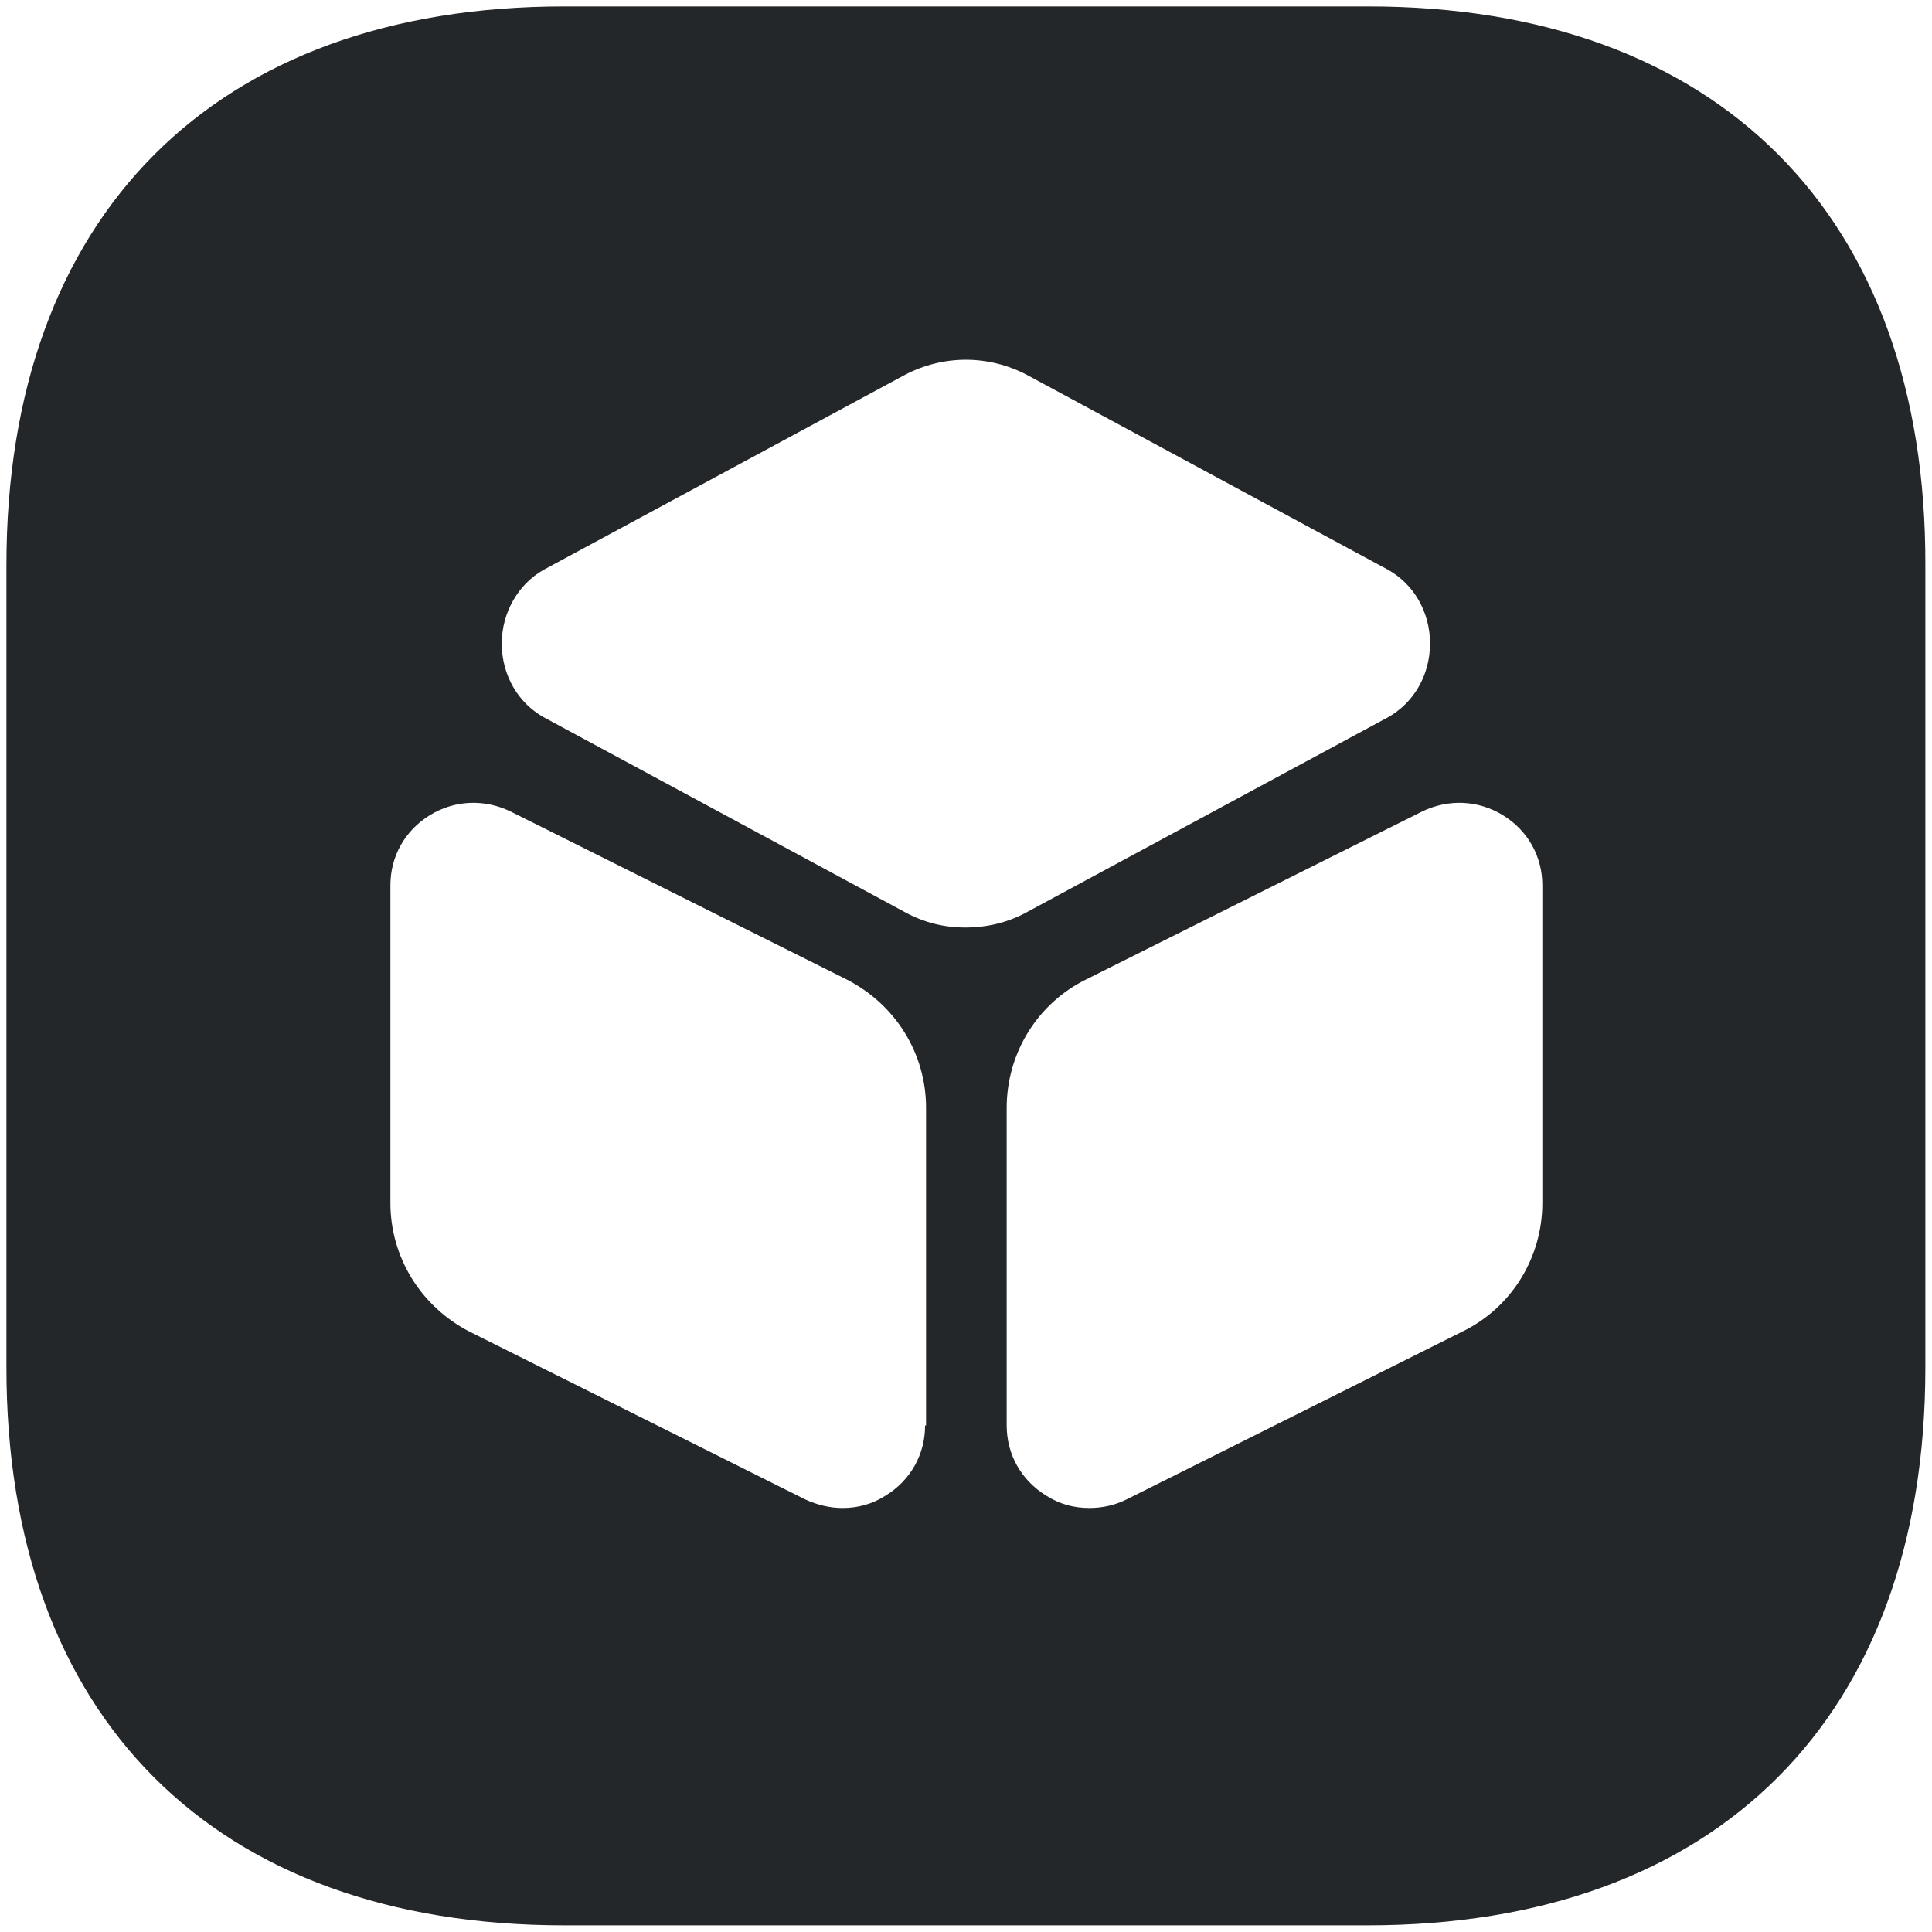
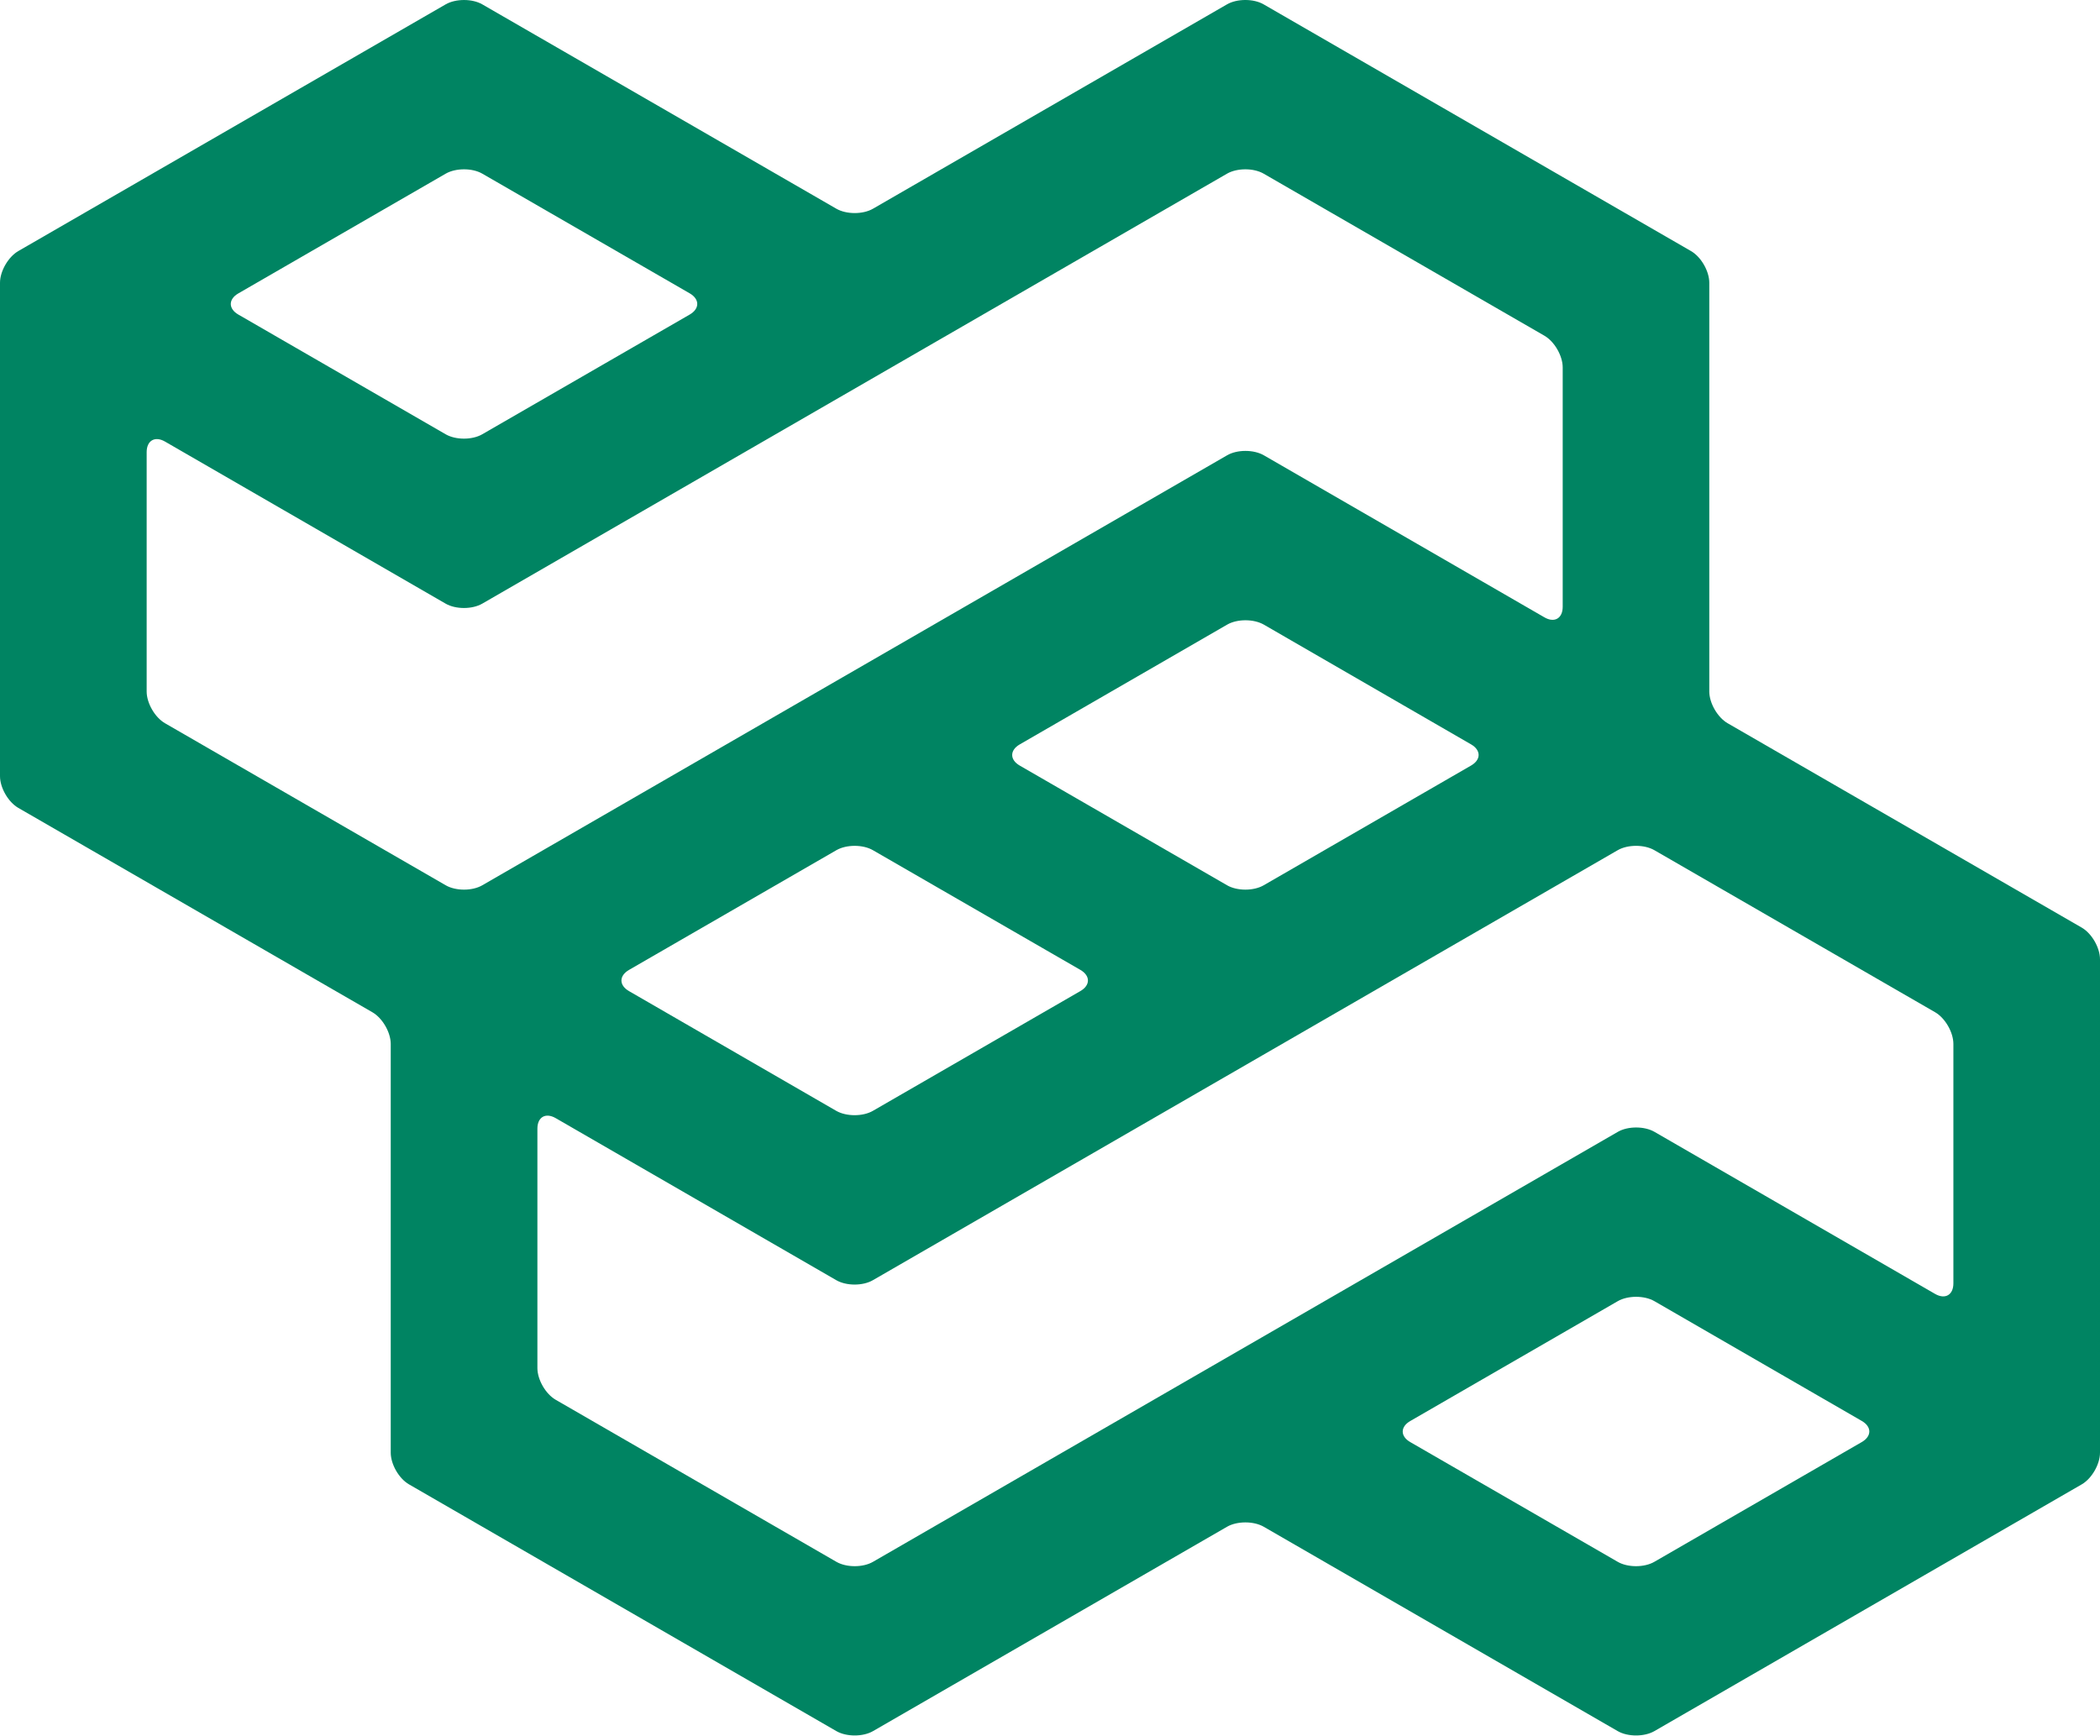
- <svg xmlns="http://www.w3.org/2000/svg" width="125" height="125" viewBox="0 0 125 125" fill="none">
-   <path d="M88.547 0.416H36.501C13.893 0.416 0.416 13.948 0.416 36.545V88.503C0.416 111.1 13.893 124.57 36.501 124.57H88.485C111.093 124.57 124.57 111.1 124.57 88.503V36.545C124.632 13.948 111.155 0.416 88.547 0.416ZM59.853 92.228C59.853 94.09 58.922 95.766 57.307 96.76C56.437 97.318 55.506 97.567 54.512 97.567C53.705 97.567 52.897 97.38 52.09 97.008L30.352 86.144C27.246 84.531 25.259 81.365 25.259 77.826V57.279C25.259 55.416 26.191 53.74 27.805 52.747C29.42 51.754 31.346 51.691 33.022 52.498L54.76 63.362C57.928 64.976 59.915 68.142 59.915 71.68V92.228H59.853ZM58.549 59.017L35.196 46.415C33.519 45.484 32.464 43.684 32.464 41.635C32.464 39.648 33.519 37.786 35.196 36.855L58.549 24.253C61.033 22.95 63.952 22.95 66.437 24.253L89.79 36.855C91.466 37.786 92.522 39.586 92.522 41.635C92.522 43.684 91.466 45.484 89.79 46.415L66.437 59.017C65.195 59.7 63.828 60.01 62.462 60.01C61.095 60.01 59.791 59.7 58.549 59.017ZM99.789 77.826C99.789 81.365 97.802 84.593 94.634 86.144L72.896 97.008C72.151 97.38 71.343 97.567 70.474 97.567C69.48 97.567 68.548 97.318 67.679 96.76C66.064 95.766 65.132 94.09 65.132 92.228V71.68C65.132 68.142 67.12 64.914 70.287 63.362L92.025 52.498C93.702 51.691 95.628 51.754 97.243 52.747C98.857 53.74 99.789 55.416 99.789 57.279V77.826Z" fill="#24272A" />
+ <svg xmlns="http://www.w3.org/2000/svg" version="1.1" xlink="http://www.w3.org/1999/xlink" width="100%" height="100%" viewBox="9.419 15.296 83.363 68.904">
+   <g fill="#008462">
+     <path d="M78.001 44.011c-.399-.23-.729-.798-.729-1.261V26.522c0-.461-.326-1.028-.726-1.258l-16.965-9.795c-.399-.231-1.053-.231-1.454 0l-14.054 8.114c-.398.23-1.053.23-1.453 0l-14.056-8.114c-.397-.23-1.053-.23-1.453 0l-16.965 9.795c-.398.23-.727.797-.727 1.258v19.59c0 .462.328 1.03.727 1.26l14.056 8.114c.4.23.728.798.728 1.259v16.227c0 .461.326 1.029.727 1.259l16.964 9.796c.4.23 1.055.23 1.453 0l14.056-8.115c.399-.229 1.054-.229 1.454 0l14.054 8.115c.399.23 1.054.23 1.454 0l16.963-9.796c.4-.23.727-.798.727-1.259V53.384c0-.462-.326-1.029-.727-1.26l-14.054-8.113zm-18.417 6.433c-.4.231-1.055.231-1.454 0l-8.232-4.753c-.398-.23-.398-.609 0-.839l8.236-4.757c.398-.23 1.053-.23 1.454 0l8.228 4.755c.399.231.399.609 0 .84l-8.232 4.754zm-16.963-1.393c.4-.23 1.055-.23 1.453.002l8.233 4.751c.399.232.399.61 0 .84L44.07 59.4c-.398.23-1.054.23-1.455 0l-8.227-4.754c-.4-.231-.4-.609 0-.841l8.233-4.754zm-15.509-26.86c.4-.23 1.056-.23 1.453 0l8.234 4.752c.398.231.398.61 0 .841l-8.236 4.754c-.399.231-1.054.231-1.453 0l-8.23-4.753c-.399-.231-.399-.609 0-.84l8.232-4.754zM15.241 33.248c0-.462.328-.651.729-.42l11.138 6.434c.4.231 1.055.231 1.454.001l29.566-17.072c.401-.23 1.055-.23 1.454 0l11.145 6.434c.397.229.726.796.726 1.259v9.503c0 .461-.327.651-.726.419l-11.139-6.434c-.401-.231-1.055-.231-1.454-.001L28.565 50.444c-.397.231-1.053.231-1.453 0L15.97 44.011c-.4-.23-.729-.797-.729-1.26v-9.503zm16.238 37.624c-.4-.23-.727-.797-.727-1.261v-9.503c0-.462.326-.65.727-.418l11.137 6.433c.401.232 1.057.232 1.455 0l29.567-17.072c.399-.23 1.054-.23 1.454 0l11.143 6.433c.4.23.727.798.727 1.26v9.505c0 .461-.326.65-.727.419l-11.139-6.434c-.4-.231-1.054-.231-1.453-.001L44.074 77.305c-.398.231-1.053.231-1.453 0l-11.142-6.433zm33.924 1.68c-.401-.23-.401-.608 0-.838l8.237-4.758c.401-.23 1.055-.23 1.455.001l8.229 4.754c.401.23.401.609 0 .84l-8.233 4.754c-.4.231-1.055.231-1.454 0l-8.234-4.753z" />
+   </g>
</svg>
